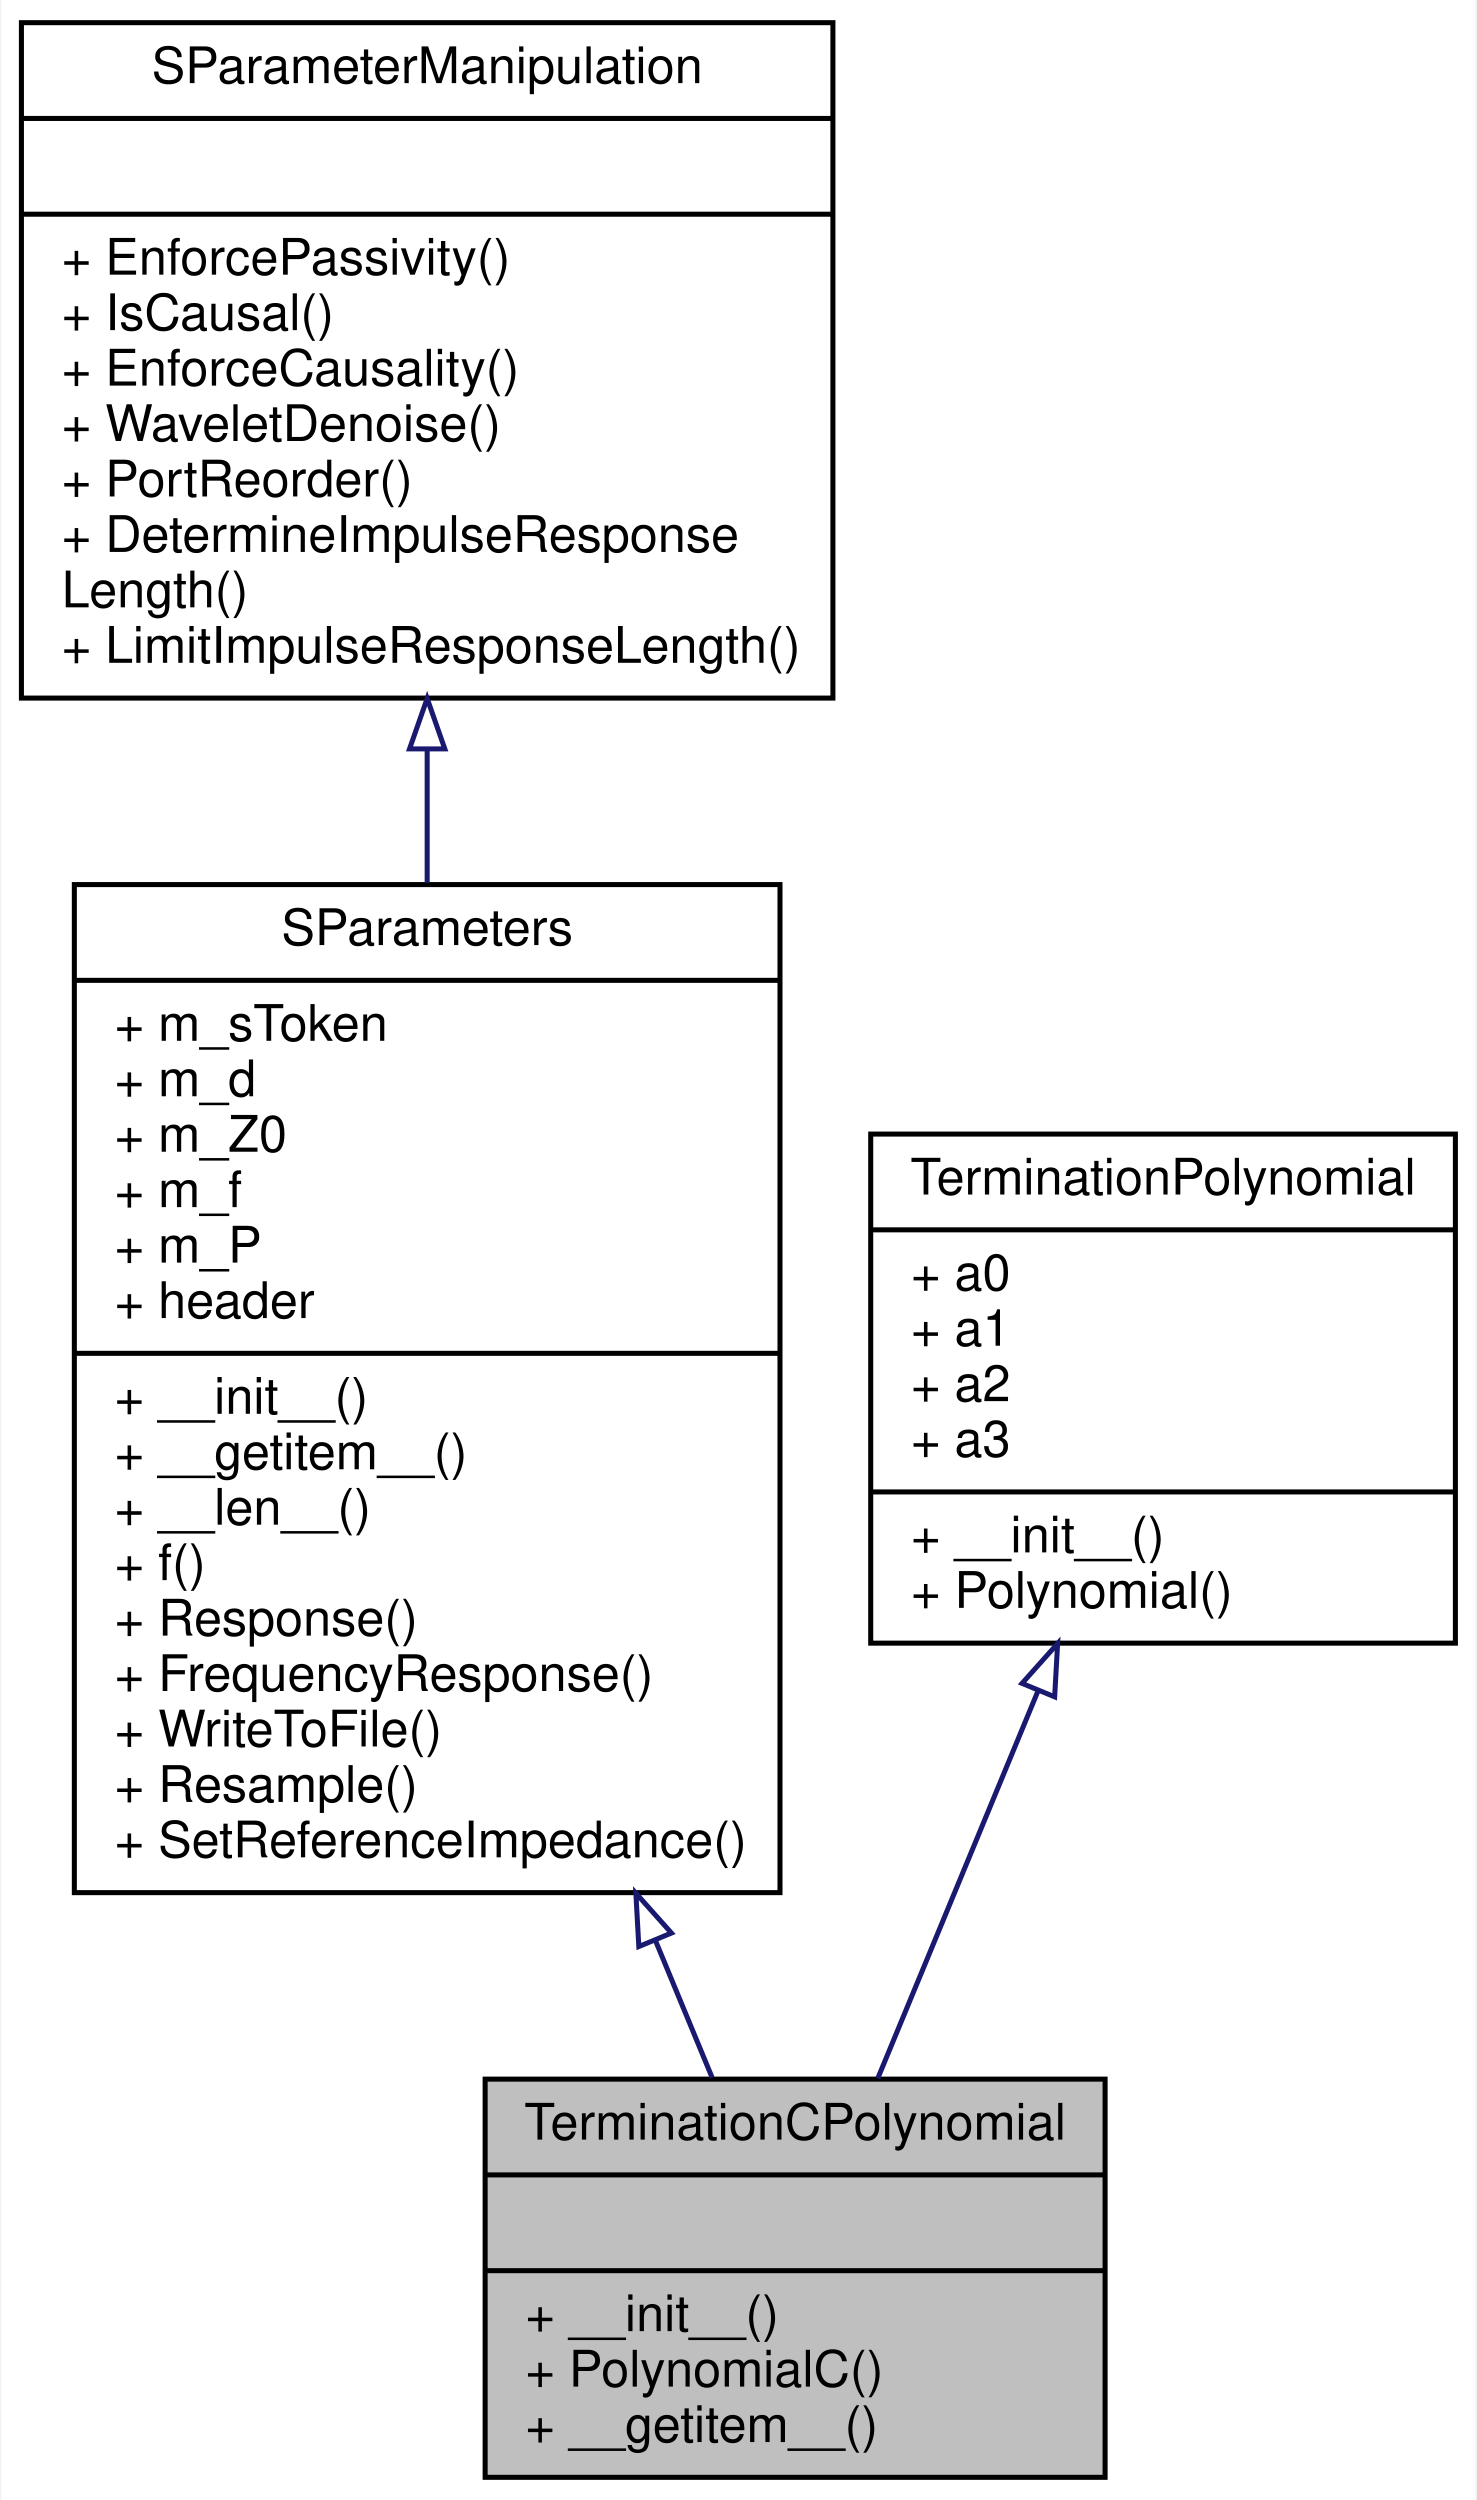
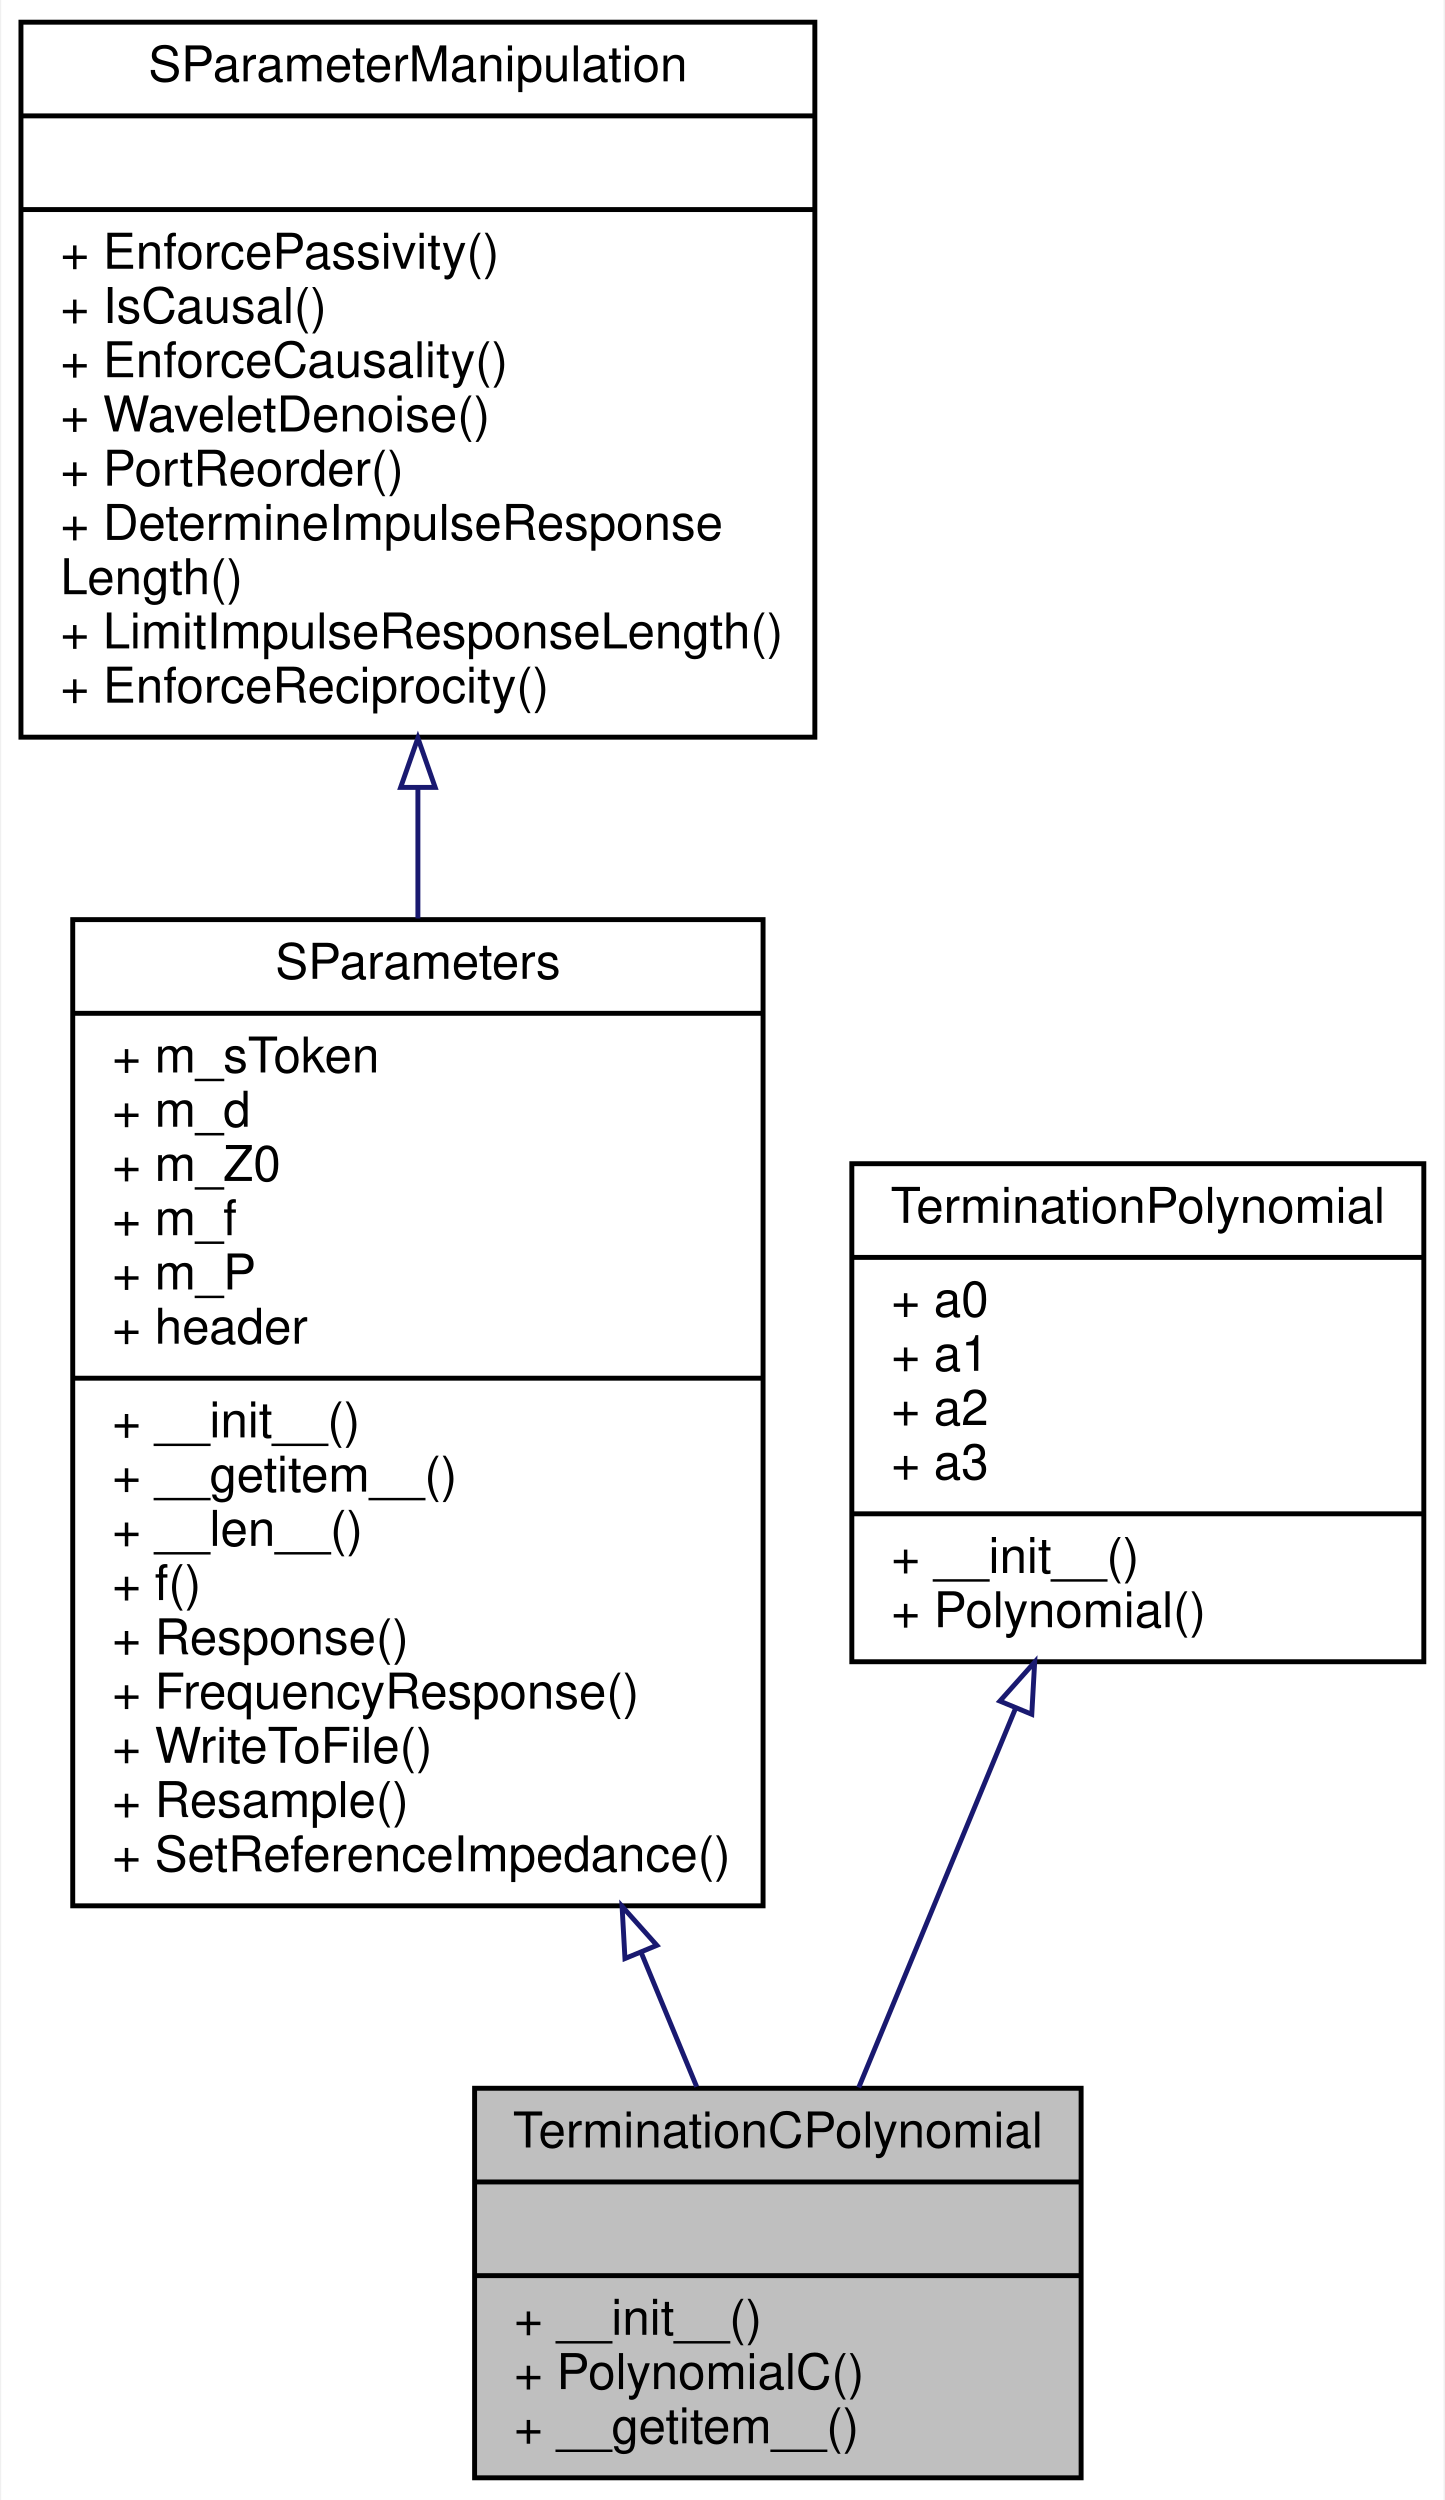
- <svg xmlns="http://www.w3.org/2000/svg" xmlns:xlink="http://www.w3.org/1999/xlink" width="293pt" height="496pt" viewBox="0.00 0.00 292.50 496.00">
-   <g id="graph0" class="graph" transform="scale(1 1) rotate(0) translate(4 492)">
-     <polygon fill="#ffffff" stroke="transparent" points="-4,4 -4,-492 288.5,-492 288.5,4 -4,4" />
+ <svg xmlns="http://www.w3.org/2000/svg" xmlns:xlink="http://www.w3.org/1999/xlink" width="293pt" height="507pt" viewBox="0.00 0.00 292.50 507.00">
+   <g id="graph0" class="graph" transform="scale(1 1) rotate(0) translate(4 503)">
+     <polygon fill="#ffffff" stroke="transparent" points="-4,4 -4,-503 288.5,-503 288.5,4 -4,4" />
    <g id="node1" class="node">
      <polygon fill="#bfbfbf" stroke="#000000" points="92,-.5 92,-79.5 215,-79.5 215,-.5 92,-.5" />
      <text text-anchor="middle" x="153.5" y="-67.5" font-family="Helvetica,sans-Serif" font-size="10.00" fill="#000000">TerminationCPolynomial</text>
      <polyline fill="none" stroke="#000000" points="92,-60.5 215,-60.5 " />
      <text text-anchor="middle" x="153.5" y="-48.5" font-family="Helvetica,sans-Serif" font-size="10.00" fill="#000000"> </text>
      <polyline fill="none" stroke="#000000" points="92,-41.5 215,-41.5 " />
      <text text-anchor="start" x="100" y="-29.5" font-family="Helvetica,sans-Serif" font-size="10.00" fill="#000000">+ __init__()</text>
      <text text-anchor="start" x="100" y="-18.5" font-family="Helvetica,sans-Serif" font-size="10.00" fill="#000000">+ PolynomialC()</text>
      <text text-anchor="start" x="100" y="-7.5" font-family="Helvetica,sans-Serif" font-size="10.00" fill="#000000">+ __getitem__()</text>
    </g>
    <g id="node2" class="node">
      <g id="a_node2">
        <a xlink:href="classSignalIntegrity_1_1Lib_1_1SParameters_1_1SParameters_1_1SParameters.xhtml" target="_top" xlink:title="Class containing s-parameters. ">
          <polygon fill="#ffffff" stroke="#000000" points="10.5,-116.5 10.5,-316.5 150.5,-316.5 150.5,-116.5 10.5,-116.5" />
          <text text-anchor="middle" x="80.5" y="-304.5" font-family="Helvetica,sans-Serif" font-size="10.00" fill="#000000">SParameters</text>
          <polyline fill="none" stroke="#000000" points="10.5,-297.5 150.5,-297.5 " />
          <text text-anchor="start" x="18.5" y="-285.5" font-family="Helvetica,sans-Serif" font-size="10.00" fill="#000000">+ m_sToken</text>
          <text text-anchor="start" x="18.5" y="-274.5" font-family="Helvetica,sans-Serif" font-size="10.00" fill="#000000">+ m_d</text>
          <text text-anchor="start" x="18.5" y="-263.5" font-family="Helvetica,sans-Serif" font-size="10.00" fill="#000000">+ m_Z0</text>
          <text text-anchor="start" x="18.5" y="-252.5" font-family="Helvetica,sans-Serif" font-size="10.00" fill="#000000">+ m_f</text>
          <text text-anchor="start" x="18.5" y="-241.5" font-family="Helvetica,sans-Serif" font-size="10.00" fill="#000000">+ m_P</text>
          <text text-anchor="start" x="18.5" y="-230.5" font-family="Helvetica,sans-Serif" font-size="10.00" fill="#000000">+ header</text>
          <polyline fill="none" stroke="#000000" points="10.5,-223.5 150.5,-223.5 " />
          <text text-anchor="start" x="18.5" y="-211.5" font-family="Helvetica,sans-Serif" font-size="10.00" fill="#000000">+ __init__()</text>
          <text text-anchor="start" x="18.5" y="-200.5" font-family="Helvetica,sans-Serif" font-size="10.00" fill="#000000">+ __getitem__()</text>
          <text text-anchor="start" x="18.5" y="-189.5" font-family="Helvetica,sans-Serif" font-size="10.00" fill="#000000">+ __len__()</text>
          <text text-anchor="start" x="18.5" y="-178.5" font-family="Helvetica,sans-Serif" font-size="10.00" fill="#000000">+ f()</text>
          <text text-anchor="start" x="18.5" y="-167.5" font-family="Helvetica,sans-Serif" font-size="10.00" fill="#000000">+ Response()</text>
          <text text-anchor="start" x="18.5" y="-156.5" font-family="Helvetica,sans-Serif" font-size="10.00" fill="#000000">+ FrequencyResponse()</text>
          <text text-anchor="start" x="18.5" y="-145.5" font-family="Helvetica,sans-Serif" font-size="10.00" fill="#000000">+ WriteToFile()</text>
          <text text-anchor="start" x="18.5" y="-134.5" font-family="Helvetica,sans-Serif" font-size="10.00" fill="#000000">+ Resample()</text>
          <text text-anchor="start" x="18.5" y="-123.5" font-family="Helvetica,sans-Serif" font-size="10.00" fill="#000000">+ SetReferenceImpedance()</text>
        </a>
      </g>
    </g>
    <g id="edge1" class="edge">
      <path fill="none" stroke="#191970" d="M125.755,-107.082C129.73,-97.471 133.558,-88.216 137.034,-79.811" />
      <polygon fill="none" stroke="#191970" points="122.493,-105.81 121.906,-116.389 128.962,-108.486 122.493,-105.81" />
    </g>
    <g id="node3" class="node">
      <g id="a_node3">
        <a xlink:href="classSignalIntegrity_1_1Lib_1_1SParameters_1_1SParameterManipulation_1_1SParameterManipulation.xhtml" target="_top" xlink:title="Class for manipulations on s-parameters involving passivity, causality, etc. ">
-           <polygon fill="#ffffff" stroke="#000000" points="0,-353.5 0,-487.5 161,-487.5 161,-353.5 0,-353.5" />
-           <text text-anchor="middle" x="80.5" y="-475.5" font-family="Helvetica,sans-Serif" font-size="10.00" fill="#000000">SParameterManipulation</text>
-           <polyline fill="none" stroke="#000000" points="0,-468.5 161,-468.5 " />
-           <text text-anchor="middle" x="80.5" y="-456.5" font-family="Helvetica,sans-Serif" font-size="10.00" fill="#000000"> </text>
-           <polyline fill="none" stroke="#000000" points="0,-449.5 161,-449.5 " />
-           <text text-anchor="start" x="8" y="-437.5" font-family="Helvetica,sans-Serif" font-size="10.00" fill="#000000">+ EnforcePassivity()</text>
-           <text text-anchor="start" x="8" y="-426.5" font-family="Helvetica,sans-Serif" font-size="10.00" fill="#000000">+ IsCausal()</text>
-           <text text-anchor="start" x="8" y="-415.5" font-family="Helvetica,sans-Serif" font-size="10.00" fill="#000000">+ EnforceCausality()</text>
-           <text text-anchor="start" x="8" y="-404.5" font-family="Helvetica,sans-Serif" font-size="10.00" fill="#000000">+ WaveletDenoise()</text>
-           <text text-anchor="start" x="8" y="-393.5" font-family="Helvetica,sans-Serif" font-size="10.00" fill="#000000">+ PortReorder()</text>
-           <text text-anchor="start" x="8" y="-382.5" font-family="Helvetica,sans-Serif" font-size="10.00" fill="#000000">+ DetermineImpulseResponse</text>
-           <text text-anchor="start" x="8" y="-371.5" font-family="Helvetica,sans-Serif" font-size="10.00" fill="#000000">Length()</text>
-           <text text-anchor="start" x="8" y="-360.5" font-family="Helvetica,sans-Serif" font-size="10.00" fill="#000000">+ LimitImpulseResponseLength()</text>
+           <polygon fill="#ffffff" stroke="#000000" points="0,-353.5 0,-498.5 161,-498.5 161,-353.5 0,-353.5" />
+           <text text-anchor="middle" x="80.5" y="-486.5" font-family="Helvetica,sans-Serif" font-size="10.00" fill="#000000">SParameterManipulation</text>
+           <polyline fill="none" stroke="#000000" points="0,-479.5 161,-479.5 " />
+           <text text-anchor="middle" x="80.5" y="-467.5" font-family="Helvetica,sans-Serif" font-size="10.00" fill="#000000"> </text>
+           <polyline fill="none" stroke="#000000" points="0,-460.5 161,-460.5 " />
+           <text text-anchor="start" x="8" y="-448.5" font-family="Helvetica,sans-Serif" font-size="10.00" fill="#000000">+ EnforcePassivity()</text>
+           <text text-anchor="start" x="8" y="-437.5" font-family="Helvetica,sans-Serif" font-size="10.00" fill="#000000">+ IsCausal()</text>
+           <text text-anchor="start" x="8" y="-426.5" font-family="Helvetica,sans-Serif" font-size="10.00" fill="#000000">+ EnforceCausality()</text>
+           <text text-anchor="start" x="8" y="-415.5" font-family="Helvetica,sans-Serif" font-size="10.00" fill="#000000">+ WaveletDenoise()</text>
+           <text text-anchor="start" x="8" y="-404.5" font-family="Helvetica,sans-Serif" font-size="10.00" fill="#000000">+ PortReorder()</text>
+           <text text-anchor="start" x="8" y="-393.5" font-family="Helvetica,sans-Serif" font-size="10.00" fill="#000000">+ DetermineImpulseResponse</text>
+           <text text-anchor="start" x="8" y="-382.5" font-family="Helvetica,sans-Serif" font-size="10.00" fill="#000000">Length()</text>
+           <text text-anchor="start" x="8" y="-371.5" font-family="Helvetica,sans-Serif" font-size="10.00" fill="#000000">+ LimitImpulseResponseLength()</text>
+           <text text-anchor="start" x="8" y="-360.5" font-family="Helvetica,sans-Serif" font-size="10.00" fill="#000000">+ EnforceReciprocity()</text>
        </a>
      </g>
    </g>
    <g id="edge2" class="edge">
-       <path fill="none" stroke="#191970" d="M80.5,-343.374C80.5,-334.702 80.5,-325.775 80.5,-316.864" />
-       <polygon fill="none" stroke="#191970" points="77,-343.42 80.5,-353.42 84,-343.42 77,-343.42" />
+       <path fill="none" stroke="#191970" d="M80.5,-343.216C80.5,-334.517 80.5,-325.606 80.5,-316.739" />
+       <polygon fill="none" stroke="#191970" points="77,-343.315 80.5,-353.315 84,-343.315 77,-343.315" />
    </g>
    <g id="node4" class="node">
      <g id="a_node4">
        <a xlink:href="classSignalIntegrity_1_1Lib_1_1Measurement_1_1CalKit_1_1Standards_1_1TerminationPolynomial_1_1TerminationPolynomial.xhtml" target="_top" xlink:title="Base class for terminations for calibration standards. ">
          <polygon fill="#ffffff" stroke="#000000" points="168.5,-166 168.5,-267 284.5,-267 284.5,-166 168.5,-166" />
          <text text-anchor="middle" x="226.5" y="-255" font-family="Helvetica,sans-Serif" font-size="10.00" fill="#000000">TerminationPolynomial</text>
          <polyline fill="none" stroke="#000000" points="168.5,-248 284.5,-248 " />
          <text text-anchor="start" x="176.5" y="-236" font-family="Helvetica,sans-Serif" font-size="10.00" fill="#000000">+ a0</text>
          <text text-anchor="start" x="176.5" y="-225" font-family="Helvetica,sans-Serif" font-size="10.00" fill="#000000">+ a1</text>
          <text text-anchor="start" x="176.5" y="-214" font-family="Helvetica,sans-Serif" font-size="10.00" fill="#000000">+ a2</text>
          <text text-anchor="start" x="176.5" y="-203" font-family="Helvetica,sans-Serif" font-size="10.00" fill="#000000">+ a3</text>
          <polyline fill="none" stroke="#000000" points="168.5,-196 284.5,-196 " />
          <text text-anchor="start" x="176.5" y="-184" font-family="Helvetica,sans-Serif" font-size="10.00" fill="#000000">+ __init__()</text>
          <text text-anchor="start" x="176.5" y="-173" font-family="Helvetica,sans-Serif" font-size="10.00" fill="#000000">+ Polynomial()</text>
        </a>
      </g>
    </g>
    <g id="edge3" class="edge">
      <path fill="none" stroke="#191970" d="M201.643,-156.4C191.163,-131.061 179.252,-102.264 169.9,-79.652" />
      <polygon fill="none" stroke="#191970" points="198.525,-158.019 205.581,-165.922 204.993,-155.344 198.525,-158.019" />
    </g>
  </g>
</svg>
